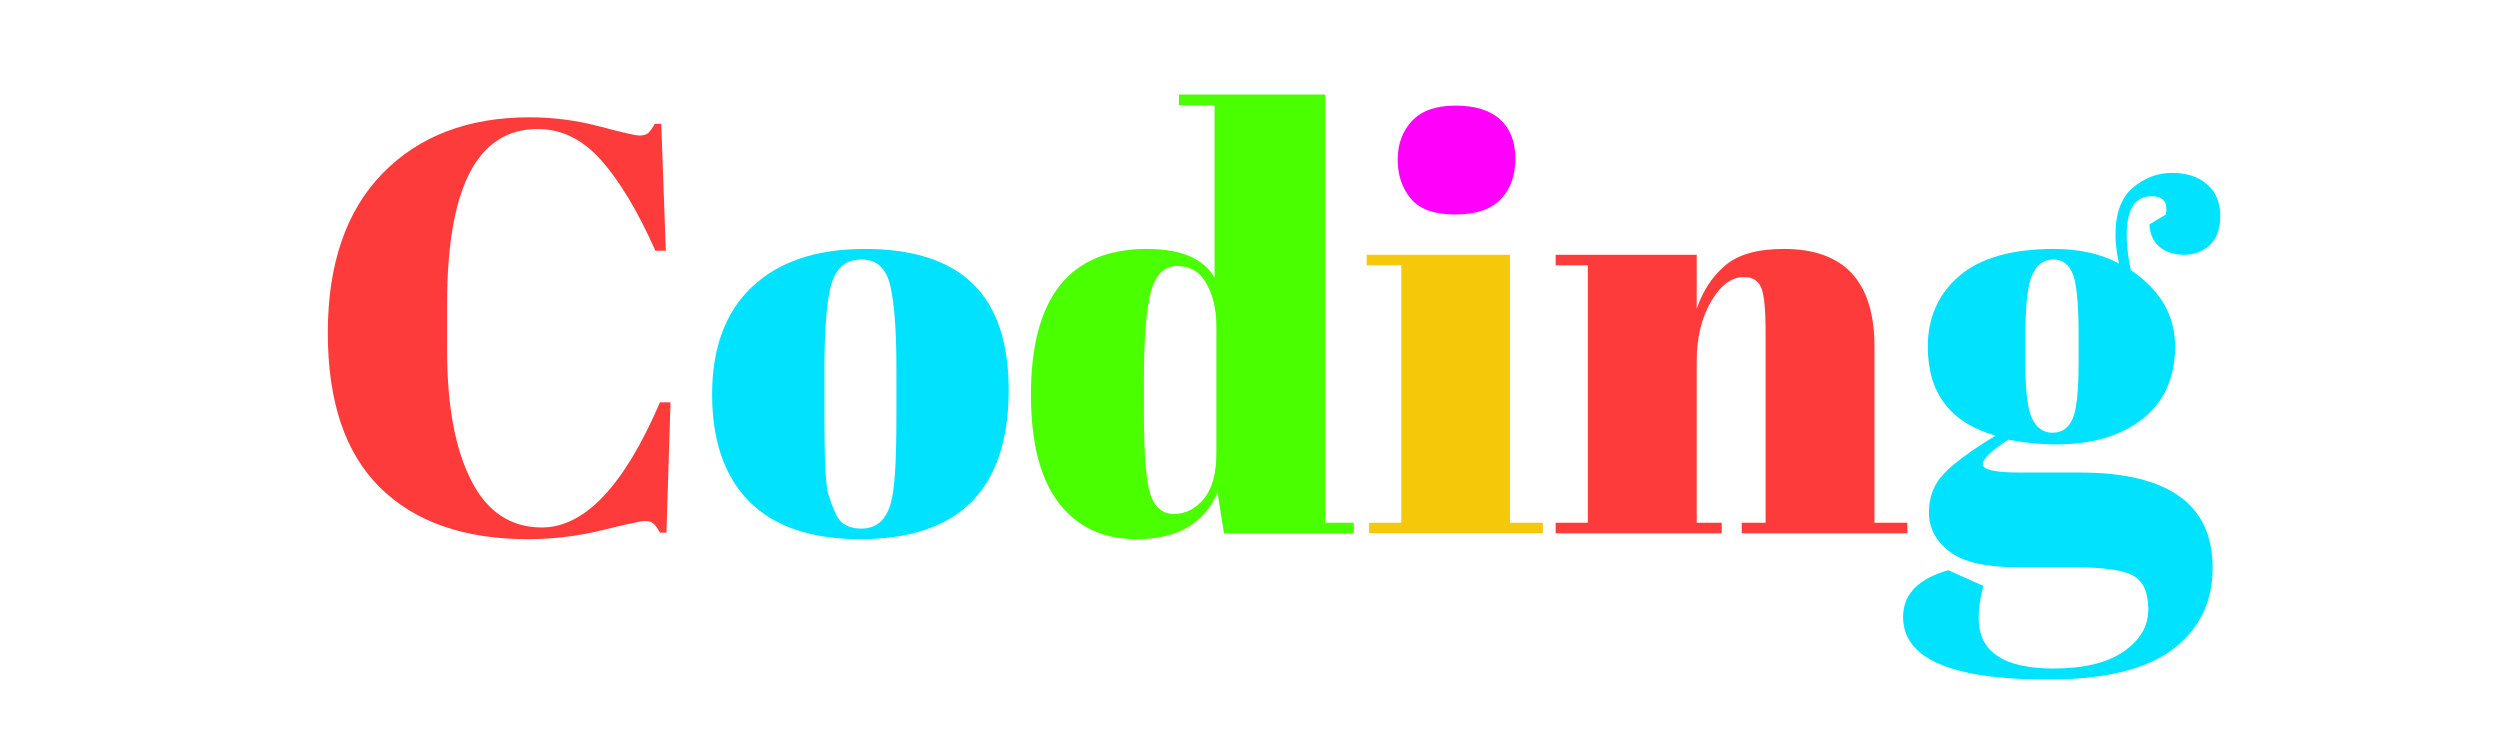
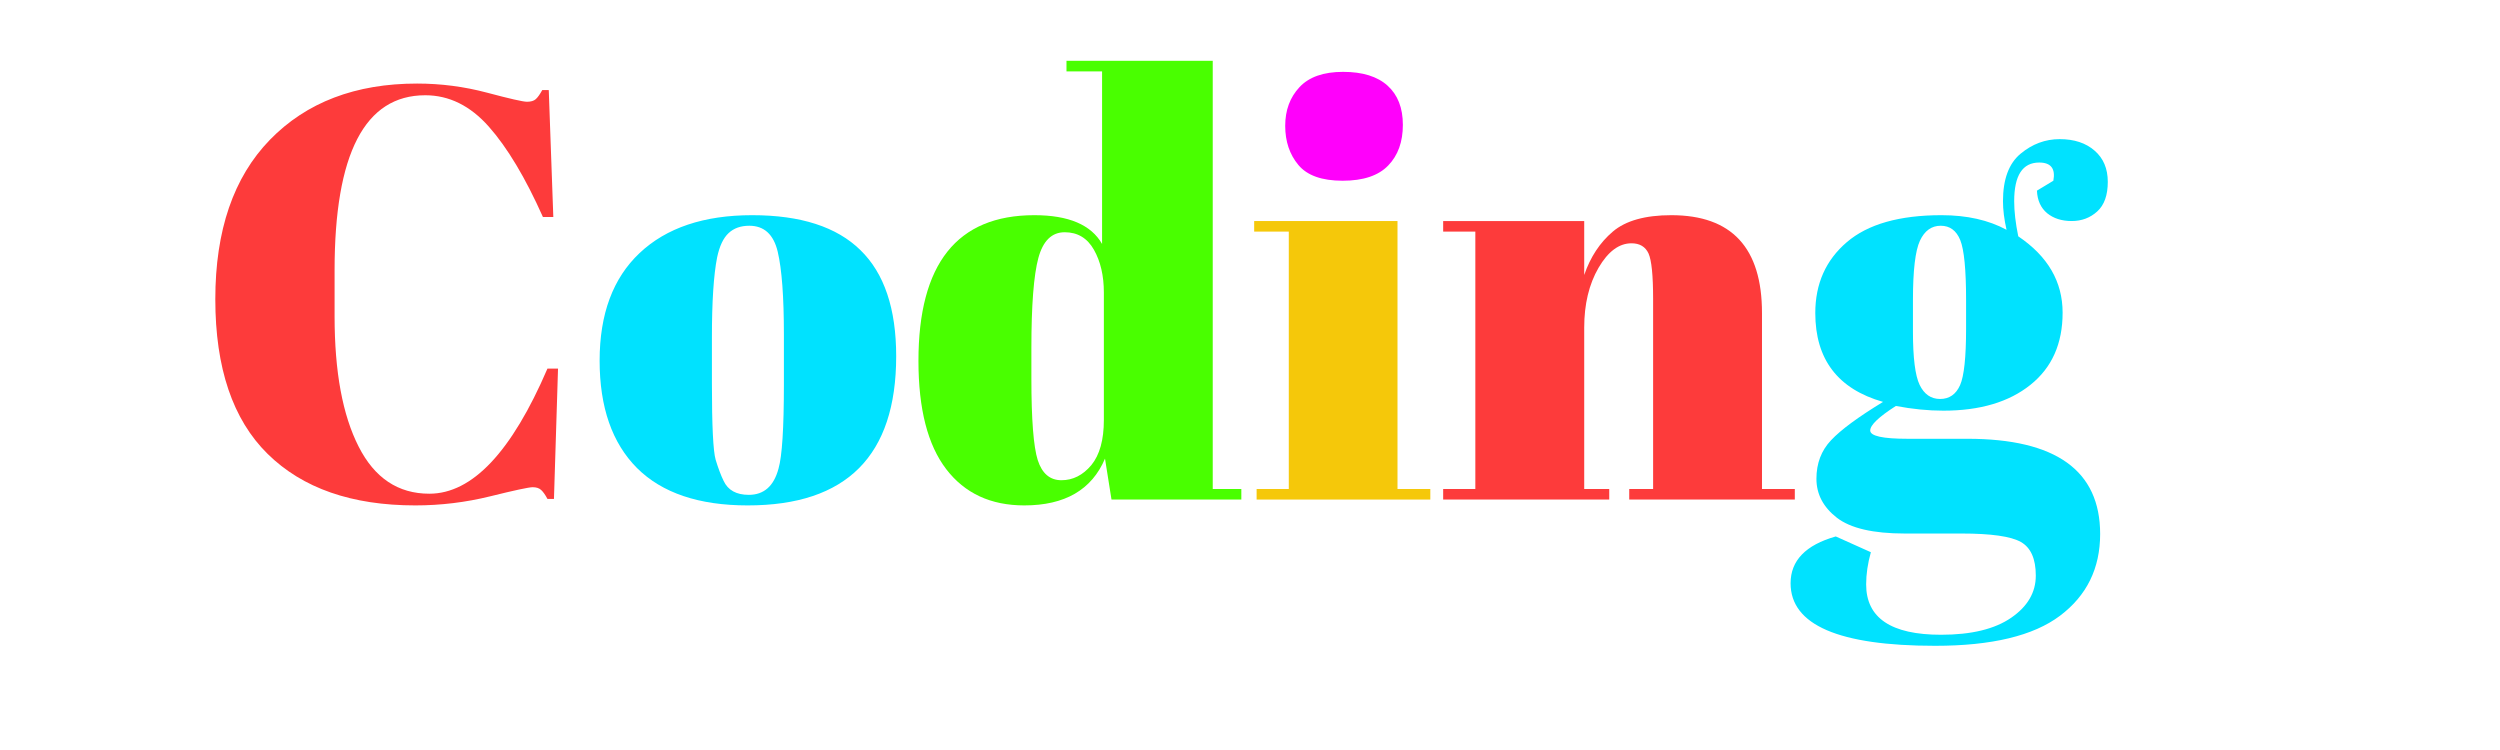
- <svg xmlns="http://www.w3.org/2000/svg" style="margin: auto; background: none; display: block; shape-rendering: auto;" width="140" height="42" preserveAspectRatio="xMidYMid">
-   <style type="text/css">
-   text {
-     text-anchor: middle; font-size: 36px; opacity: 0;
-   }
- </style>
+ <svg xmlns="http://www.w3.org/2000/svg" style="margin:auto;background:0 0;display:block;shape-rendering:auto" width="140" height="42" preserveAspectRatio="xMidYMid">
+   <style type="text/css" />
  <g style="transform-origin:70px 21px;transform:scale(1)">
-     <g transform="translate(70,21)">
-       <g transform="translate(0,0)">
-         <g class="path" style="transform: scale(0.91); transform-origin: -46.205px -2.878px; animation: 1s linear -0.566s infinite normal forwards running breath-333aa2b1-464c-4786-92ee-f0803c1d9adb;">
-           <path d="M14.40-24.88L14.40-24.88L14.40-24.88Q8.82-24.88 8.82-14.11L8.82-14.11L8.82-11.27L8.82-11.27Q8.82-6.16 10.30-3.26L10.30-3.26L10.30-3.26Q11.77-0.36 14.65-0.36L14.65-0.36L14.65-0.36Q18.61-0.36 21.92-8.06L21.92-8.06L22.57-8.06L22.32-0.04L21.92-0.04L21.92-0.04Q21.71-0.43 21.53-0.59L21.53-0.59L21.53-0.59Q21.35-0.76 21.01-0.76L21.01-0.76L21.01-0.76Q20.66-0.76 18.40-0.20L18.40-0.20L18.40-0.20Q16.13 0.36 13.79 0.36L13.79 0.36L13.79 0.36Q7.92 0.36 4.70-2.81L4.70-2.81L4.70-2.81Q1.48-5.98 1.48-12.33L1.48-12.33L1.48-12.33Q1.48-18.68 4.84-22.14L4.84-22.14L4.84-22.14Q8.21-25.60 13.90-25.60L13.90-25.60L13.90-25.60Q16.09-25.60 18.20-25.04L18.20-25.04L18.20-25.04Q20.30-24.48 20.66-24.48L20.66-24.48L20.66-24.48Q21.02-24.48 21.20-24.64L21.20-24.64L21.20-24.64Q21.38-24.80 21.60-25.20L21.60-25.20L22.00-25.20L22.28-17.39L21.64-17.39L21.64-17.39Q20.02-21.02 18.31-22.95L18.31-22.95L18.31-22.95Q16.60-24.88 14.40-24.88" fill="#fd3b3b" stroke="none" stroke-width="none" transform="translate(-58.22998,9.742117)" style="fill: rgb(253, 59, 59);" />
+     <g>
+       <g>
+         <g class="path" style="transform:scale(.91);transform-origin:-46.205px -2.878px;animation:1s linear -.566s infinite normal forwards running breath-333aa2b1-464c-4786-92ee-f0803c1d9adb">
+           <path fill="#fd3b3b" stroke="none" stroke-width="none" d="M14.40-24.88L14.40-24.88L14.40-24.88Q8.82-24.88 8.82-14.11L8.82-14.11L8.82-11.27L8.82-11.27Q8.82-6.16 10.30-3.26L10.30-3.26L10.30-3.26Q11.77-0.36 14.65-0.36L14.65-0.36L14.65-0.36Q18.61-0.36 21.92-8.06L21.92-8.06L22.57-8.06L22.32-0.04L21.92-0.04L21.92-0.04Q21.71-0.43 21.53-0.59L21.53-0.59L21.53-0.59Q21.35-0.76 21.01-0.76L21.01-0.76L21.01-0.76Q20.66-0.76 18.40-0.20L18.40-0.20L18.40-0.20Q16.13 0.36 13.79 0.36L13.79 0.36L13.79 0.36Q7.92 0.36 4.70-2.81L4.70-2.81L4.70-2.81Q1.48-5.98 1.48-12.33L1.48-12.33L1.48-12.33Q1.48-18.68 4.84-22.14L4.84-22.14L4.84-22.14Q8.21-25.60 13.90-25.60L13.90-25.60L13.90-25.60Q16.09-25.60 18.20-25.04L18.20-25.04L18.20-25.04Q20.30-24.48 20.66-24.48L20.66-24.48L20.66-24.48Q21.02-24.48 21.20-24.64L21.20-24.64L21.20-24.64Q21.38-24.80 21.60-25.20L21.60-25.20L22.00-25.20L22.28-17.39L21.64-17.39L21.64-17.39Q20.02-21.02 18.31-22.95L18.31-22.95L18.31-22.95Q16.60-24.88 14.40-24.88" transform="translate(70,21) translate(0,0) translate(-58.22998,9.742117)" style="fill:#fd3b3b" />
        </g>
-         <g class="path" style="transform: scale(0.91); transform-origin: -23.975px 1.172px; animation: 1s linear -0.471s infinite normal forwards running breath-333aa2b1-464c-4786-92ee-f0803c1d9adb;">
-           <path d="M36.47-7.09L36.47-7.09L36.47-10.15L36.47-10.15Q36.47-13.64 36.09-15.25L36.09-15.25L36.09-15.25Q35.71-16.85 34.34-16.85L34.34-16.85L34.34-16.85Q33.55-16.85 33.07-16.40L33.07-16.40L33.07-16.40Q32.58-15.95 32.36-14.90L32.36-14.90L32.36-14.90Q32.04-13.28 32.04-9.97L32.04-9.97L32.04-7.16L32.04-7.16Q32.04-3.24 32.27-2.45L32.27-2.45L32.27-2.45Q32.51-1.66 32.76-1.15L32.76-1.15L32.76-1.15Q33.16-0.29 34.31-0.29L34.31-0.29L34.31-0.29Q35.71-0.29 36.14-1.91L36.14-1.91L36.14-1.91Q36.47-3.06 36.47-7.09zM34.24 0.36L34.24 0.36Q29.74 0.36 27.43-1.94L27.43-1.94L27.43-1.94Q25.13-4.25 25.13-8.55L25.13-8.55L25.13-8.55Q25.13-12.85 27.59-15.17L27.59-15.17L27.59-15.17Q30.06-17.50 34.52-17.50L34.52-17.50L34.52-17.50Q38.99-17.50 41.18-15.35L41.18-15.35L41.18-15.35Q43.38-13.21 43.38-8.82L43.38-8.82L43.38-8.82Q43.38 0.36 34.24 0.36L34.24 0.36" fill="#fd3b3b" stroke="none" stroke-width="none" transform="translate(-58.22998,9.742117)" style="fill: rgb(0, 226, 255);" />
+         <g class="path" style="transform:scale(.91);transform-origin:-23.975px 1.172px;animation:1s linear -.471s infinite normal forwards running breath-333aa2b1-464c-4786-92ee-f0803c1d9adb">
+           <path fill="#fd3b3b" stroke="none" stroke-width="none" d="M36.47-7.09L36.47-7.09L36.47-10.15L36.47-10.15Q36.47-13.64 36.09-15.25L36.09-15.25L36.09-15.25Q35.71-16.85 34.34-16.85L34.34-16.85L34.34-16.85Q33.55-16.85 33.07-16.40L33.07-16.40L33.07-16.40Q32.58-15.95 32.36-14.90L32.36-14.90L32.36-14.90Q32.04-13.28 32.04-9.97L32.04-9.97L32.04-7.16L32.04-7.16Q32.04-3.24 32.27-2.45L32.27-2.45L32.27-2.45Q32.51-1.66 32.76-1.15L32.76-1.15L32.76-1.15Q33.16-0.29 34.31-0.29L34.31-0.29L34.31-0.29Q35.71-0.29 36.14-1.91L36.14-1.91L36.14-1.91Q36.47-3.06 36.47-7.09zM34.24 0.36L34.24 0.36Q29.74 0.36 27.43-1.94L27.43-1.94L27.43-1.94Q25.13-4.25 25.13-8.55L25.13-8.55L25.13-8.55Q25.13-12.85 27.59-15.17L27.59-15.17L27.59-15.17Q30.06-17.50 34.52-17.50L34.52-17.50L34.52-17.50Q38.99-17.50 41.18-15.35L41.18-15.35L41.18-15.35Q43.38-13.21 43.38-8.82L43.38-8.82L43.38-8.82Q43.38 0.36 34.24 0.36L34.24 0.36" transform="translate(70,21) translate(0,0) translate(-58.22998,9.742117)" style="fill:#00e2ff" />
        </g>
-         <g class="path" style="transform: scale(0.91); transform-origin: -3.545px -3.578px; animation: 1s linear -0.377s infinite normal forwards running breath-333aa2b1-464c-4786-92ee-f0803c1d9adb;">
-           <path d="M51.70-7.45L51.70-7.45Q51.70-3.67 52.09-2.43L52.09-2.43L52.09-2.43Q52.49-1.19 53.55-1.19L53.55-1.19L53.55-1.19Q54.61-1.19 55.39-2.12L55.39-2.12L55.39-2.12Q56.16-3.06 56.16-4.90L56.16-4.90L56.16-12.74L56.16-12.74Q56.16-14.29 55.55-15.37L55.55-15.37L55.55-15.37Q54.94-16.45 53.75-16.45L53.75-16.45L53.75-16.45Q52.56-16.45 52.13-14.87L52.13-14.87L52.13-14.87Q51.70-13.28 51.70-9.32L51.70-9.32L51.70-7.45zM64.62 0L56.63 0L56.23-2.52L56.23-2.52Q55.01 0.36 51.26 0.36L51.26 0.36L51.26 0.36Q48.17 0.36 46.46-1.87L46.46-1.87L46.46-1.87Q44.75-4.10 44.75-8.53L44.75-8.53L44.75-8.53Q44.75-17.50 51.88-17.50L51.88-17.50L51.88-17.50Q55.04-17.50 56.05-15.73L56.05-15.73L56.05-26.35L53.86-26.35L53.86-27.00L62.86-27.00L62.86-0.65L64.62-0.65L64.62 0" fill="#fd3b3b" stroke="none" stroke-width="none" transform="translate(-58.22998,9.742117)" style="fill: rgb(73, 255, 0);" />
+         <g class="path" style="transform:scale(.91);transform-origin:-3.545px -3.578px;animation:1s linear -.377s infinite normal forwards running breath-333aa2b1-464c-4786-92ee-f0803c1d9adb">
+           <path fill="#fd3b3b" stroke="none" stroke-width="none" d="M51.70-7.45L51.70-7.45Q51.70-3.67 52.09-2.43L52.09-2.43L52.09-2.43Q52.49-1.19 53.55-1.19L53.55-1.19L53.55-1.19Q54.61-1.19 55.39-2.12L55.39-2.12L55.39-2.12Q56.16-3.06 56.16-4.90L56.16-4.90L56.16-12.74L56.16-12.74Q56.16-14.29 55.55-15.37L55.55-15.37L55.55-15.37Q54.94-16.45 53.75-16.45L53.75-16.45L53.75-16.45Q52.56-16.45 52.13-14.87L52.13-14.87L52.13-14.87Q51.70-13.28 51.70-9.32L51.70-9.32L51.70-7.45zM64.62 0L56.63 0L56.23-2.52L56.23-2.52Q55.01 0.36 51.26 0.36L51.26 0.36L51.26 0.36Q48.17 0.36 46.46-1.87L46.46-1.87L46.46-1.87Q44.75-4.10 44.75-8.53L44.75-8.53L44.75-8.53Q44.75-17.50 51.88-17.50L51.88-17.50L51.88-17.50Q55.04-17.50 56.05-15.73L56.05-15.73L56.05-26.35L53.86-26.35L53.86-27.00L62.86-27.00L62.86-0.65L64.62-0.65L64.62 0" transform="translate(70,21) translate(0,0) translate(-58.22998,9.742117)" style="fill:#49ff00" />
        </g>
-         <g class="path" style="transform: scale(0.91); transform-origin: 12.71px -13.228px; animation: 1s linear -0.283s infinite normal forwards running breath-333aa2b1-464c-4786-92ee-f0803c1d9adb;">
-           <path d="M70.85-19.62L70.85-19.62L70.85-19.62Q68.94-19.62 68.13-20.59L68.13-20.59L68.13-20.59Q67.32-21.56 67.32-23.00L67.32-23.00L67.32-23.00Q67.32-24.44 68.20-25.38L68.20-25.38L68.20-25.38Q69.08-26.32 70.88-26.32L70.88-26.32L70.88-26.32Q72.68-26.32 73.62-25.47L73.62-25.47L73.62-25.47Q74.56-24.62 74.56-23.06L74.56-23.06L74.56-23.06Q74.56-21.49 73.66-20.56L73.66-20.56L73.66-20.56Q72.76-19.62 70.85-19.62" fill="#fd3b3b" stroke="none" stroke-width="none" transform="translate(-58.22998,9.742117)" style="fill: rgb(255, 0, 251);" />
+         <g class="path" style="transform:scale(.91);transform-origin:12.71px -13.228px;animation:1s linear -.283s infinite normal forwards running breath-333aa2b1-464c-4786-92ee-f0803c1d9adb">
+           <path fill="#fd3b3b" stroke="none" stroke-width="none" d="M70.85-19.62L70.85-19.62L70.85-19.62Q68.94-19.62 68.13-20.59L68.13-20.59L68.13-20.59Q67.32-21.56 67.32-23.00L67.32-23.00L67.32-23.00Q67.32-24.44 68.20-25.38L68.20-25.38L68.20-25.38Q69.08-26.32 70.88-26.32L70.88-26.32L70.88-26.32Q72.68-26.32 73.62-25.47L73.62-25.47L73.62-25.47Q74.56-24.62 74.56-23.06L74.56-23.06L74.56-23.06Q74.56-21.49 73.66-20.56L73.66-20.56L73.66-20.56Q72.76-19.62 70.85-19.62" transform="translate(70,21) translate(0,0) translate(-58.22998,9.742117)" style="fill:#ff00fb" />
        </g>
-         <g class="path" style="transform: scale(0.91); transform-origin: 12.6px 1.172px; animation: 1s linear -0.189s infinite normal forwards running breath-333aa2b1-464c-4786-92ee-f0803c1d9adb;">
-           <path d="M65.41-16.49L65.41-17.14L74.23-17.14L74.23-0.65L76.25-0.65L76.25 0L65.56 0L65.56-0.65L67.54-0.65L67.54-16.49L65.41-16.49" fill="#fd3b3b" stroke="none" stroke-width="none" transform="translate(-58.22998,9.742117)" style="fill: rgb(245, 200, 10);" />
+         <g class="path" style="transform:scale(.91);transform-origin:12.6px 1.172px;animation:1s linear -.189s infinite normal forwards running breath-333aa2b1-464c-4786-92ee-f0803c1d9adb">
+           <path fill="#fd3b3b" stroke="none" stroke-width="none" d="M65.41-16.49L65.41-17.14L74.23-17.14L74.23-0.65L76.25-0.65L76.25 0L65.56 0L65.56-0.65L67.54-0.65L67.54-16.49L65.41-16.49" transform="translate(70,21) translate(0,0) translate(-58.22998,9.742117)" style="fill:#f5c80a" />
        </g>
-         <g class="path" style="transform: scale(0.91); transform-origin: 29.63px 0.992px; animation: 1s linear -0.094s infinite normal forwards running breath-333aa2b1-464c-4786-92ee-f0803c1d9adb;">
-           <path d="M77.04-16.49L77.04-17.14L85.72-17.14L85.72-13.82L85.72-13.82Q86.29-15.48 87.48-16.49L87.48-16.49L87.48-16.49Q88.67-17.50 91.08-17.50L91.08-17.50L91.08-17.50Q96.66-17.50 96.66-11.48L96.66-11.48L96.66-0.65L98.68-0.65L98.68 0L88.49 0L88.49-0.65L89.96-0.65L89.96-12.35L89.96-12.35Q89.96-14.51 89.68-15.14L89.68-15.14L89.68-15.14Q89.39-15.77 88.63-15.77L88.63-15.77L88.63-15.77Q87.48-15.77 86.60-14.26L86.60-14.26L86.60-14.26Q85.72-12.74 85.72-10.58L85.72-10.58L85.72-0.65L87.26-0.65L87.26 0L77.04 0L77.04-0.65L79.02-0.65L79.02-16.49L77.04-16.49" fill="#fd3b3b" stroke="none" stroke-width="none" transform="translate(-58.22998,9.742117)" style="fill: rgb(253, 59, 59);" />
+         <g class="path" style="transform:scale(.91);transform-origin:29.63px .992px;animation:1s linear -.094s infinite normal forwards running breath-333aa2b1-464c-4786-92ee-f0803c1d9adb">
+           <path fill="#fd3b3b" stroke="none" stroke-width="none" d="M77.04-16.49L77.04-17.14L85.72-17.14L85.72-13.82L85.72-13.82Q86.29-15.48 87.48-16.49L87.48-16.49L87.48-16.49Q88.67-17.50 91.08-17.50L91.08-17.50L91.08-17.50Q96.66-17.50 96.66-11.48L96.66-11.48L96.66-0.65L98.68-0.65L98.68 0L88.49 0L88.49-0.65L89.96-0.65L89.96-12.35L89.96-12.35Q89.96-14.51 89.68-15.14L89.68-15.14L89.68-15.14Q89.39-15.77 88.63-15.77L88.63-15.77L88.63-15.77Q87.48-15.77 86.60-14.26L86.60-14.26L86.60-14.26Q85.72-12.74 85.72-10.58L85.72-10.58L85.72-0.65L87.26-0.65L87.26 0L77.04 0L77.04-0.65L79.02-0.65L79.02-16.49L77.04-16.49" transform="translate(70,21) translate(0,0) translate(-58.22998,9.742117)" style="fill:#fd3b3b" />
        </g>
-         <g class="path" style="transform: scale(0.91); transform-origin: 49.95px 3.152px; animation: 1s linear 0s infinite normal forwards running breath-333aa2b1-464c-4786-92ee-f0803c1d9adb;">
-           <path d="M113.58-19.01L113.58-19.01L114.59-19.62L114.59-19.62Q114.80-20.74 113.72-20.74L113.72-20.74L113.72-20.74Q112.18-20.74 112.18-18.36L112.18-18.36L112.18-18.36Q112.18-17.42 112.43-16.20L112.43-16.20L112.43-16.20Q115.16-14.36 115.16-11.50L115.16-11.50L115.16-11.50Q115.16-8.64 113.18-7.06L113.18-7.06L113.18-7.06Q111.20-5.47 107.82-5.47L107.82-5.47L107.82-5.47Q106.42-5.47 104.90-5.76L104.90-5.76L104.90-5.76Q103.32-4.75 103.32-4.25L103.32-4.25L103.32-4.25Q103.32-3.74 105.62-3.74L105.62-3.74L109.30-3.74L109.30-3.74Q117.47-3.74 117.47 2.12L117.47 2.12L117.47 2.12Q117.47 5.29 115.00 7.15L115.00 7.15L115.00 7.15Q112.54 9.00 107.32 9.00L107.32 9.00L107.32 9.00Q98.42 9.00 98.42 5.15L98.42 5.15L98.42 5.15Q98.42 3.06 101.20 2.27L101.20 2.27L103.36 3.24L103.36 3.24Q103.07 4.28 103.07 5.22L103.07 5.22L103.07 5.22Q103.07 8.32 107.68 8.32L107.68 8.32L107.68 8.32Q110.48 8.32 112.00 7.27L112.00 7.27L112.00 7.27Q113.51 6.23 113.51 4.68L113.51 4.68L113.51 4.68Q113.51 3.13 112.59 2.61L112.59 2.61L112.59 2.61Q111.67 2.09 108.94 2.09L108.94 2.09L105.44 2.09L105.44 2.09Q102.53 2.09 101.27 1.12L101.27 1.12L101.27 1.12Q100.01 0.14 100.01-1.28L100.01-1.28L100.01-1.28Q100.01-2.70 100.91-3.65L100.91-3.65L100.91-3.65Q101.81-4.61 104.11-6.01L104.11-6.01L104.11-6.01Q99.94-7.20 99.94-11.48L99.94-11.48L99.94-11.48Q99.94-14.18 101.88-15.84L101.88-15.84L101.88-15.84Q103.82-17.50 107.71-17.50L107.71-17.50L107.71-17.50Q110.05-17.50 111.71-16.60L111.71-16.60L111.71-16.60Q111.49-17.57 111.49-18.36L111.49-18.36L111.49-18.36Q111.49-20.38 112.57-21.28L112.57-21.28L112.57-21.28Q113.65-22.18 114.98-22.18L114.98-22.18L114.98-22.18Q116.32-22.18 117.13-21.47L117.13-21.47L117.13-21.47Q117.94-20.77 117.94-19.55L117.94-19.55L117.94-19.55Q117.94-18.32 117.29-17.73L117.29-17.73L117.29-17.73Q116.64-17.14 115.72-17.14L115.72-17.14L115.72-17.14Q114.80-17.14 114.21-17.62L114.21-17.62L114.21-17.62Q113.62-18.11 113.58-19.01zM105.95-12.28L105.95-12.28L105.95-10.33L105.95-10.33Q105.95-7.92 106.36-7.06L106.36-7.06L106.36-7.06Q106.78-6.19 107.62-6.19L107.62-6.19L107.62-6.19Q108.47-6.19 108.85-7.04L108.85-7.04L108.85-7.04Q109.22-7.88 109.22-10.51L109.22-10.51L109.22-12.28L109.22-12.28Q109.22-15.08 108.86-15.97L108.86-15.97L108.86-15.97Q108.50-16.85 107.66-16.85L107.66-16.85L107.66-16.85Q106.81-16.85 106.38-15.93L106.38-15.93L106.38-15.93Q105.95-15.01 105.95-12.28" fill="#fd3b3b" stroke="none" stroke-width="none" transform="translate(-58.22998,9.742117)" style="fill: rgb(0, 226, 255);" />
+         <g class="path" style="transform:scale(.91);transform-origin:49.95px 3.152px;animation:1s linear 0s infinite normal forwards running breath-333aa2b1-464c-4786-92ee-f0803c1d9adb">
+           <path fill="#fd3b3b" stroke="none" stroke-width="none" d="M113.58-19.01L113.58-19.01L114.59-19.62L114.59-19.62Q114.80-20.74 113.72-20.74L113.72-20.74L113.72-20.74Q112.18-20.74 112.18-18.36L112.18-18.36L112.18-18.36Q112.18-17.42 112.43-16.20L112.43-16.20L112.43-16.20Q115.16-14.36 115.16-11.50L115.16-11.50L115.16-11.50Q115.16-8.64 113.18-7.06L113.18-7.06L113.18-7.06Q111.20-5.47 107.82-5.47L107.82-5.47L107.82-5.47Q106.42-5.47 104.90-5.76L104.90-5.76L104.90-5.76Q103.32-4.75 103.32-4.25L103.32-4.25L103.32-4.25Q103.32-3.74 105.62-3.74L105.62-3.74L109.30-3.74L109.30-3.74Q117.47-3.74 117.47 2.12L117.47 2.12L117.47 2.12Q117.47 5.29 115.00 7.15L115.00 7.15L115.00 7.15Q112.54 9.00 107.32 9.00L107.32 9.00L107.32 9.00Q98.42 9.00 98.42 5.15L98.42 5.15L98.42 5.15Q98.42 3.06 101.20 2.27L101.20 2.27L103.36 3.24L103.36 3.24Q103.07 4.28 103.07 5.22L103.07 5.22L103.07 5.22Q103.07 8.32 107.68 8.32L107.68 8.32L107.68 8.32Q110.48 8.32 112.00 7.27L112.00 7.27L112.00 7.27Q113.51 6.23 113.51 4.68L113.51 4.68L113.51 4.68Q113.51 3.13 112.59 2.61L112.59 2.61L112.59 2.61Q111.67 2.09 108.94 2.09L108.94 2.09L105.44 2.09L105.44 2.09Q102.53 2.09 101.27 1.12L101.27 1.12L101.27 1.12Q100.01 0.14 100.01-1.28L100.01-1.28L100.01-1.28Q100.01-2.70 100.91-3.65L100.91-3.65L100.91-3.65Q101.81-4.61 104.11-6.01L104.11-6.01L104.11-6.01Q99.94-7.20 99.94-11.48L99.94-11.48L99.94-11.48Q99.94-14.18 101.88-15.84L101.88-15.84L101.88-15.84Q103.82-17.50 107.71-17.50L107.71-17.50L107.71-17.50Q110.05-17.50 111.71-16.60L111.71-16.60L111.71-16.60Q111.49-17.57 111.49-18.36L111.49-18.36L111.49-18.36Q111.49-20.38 112.57-21.28L112.57-21.28L112.57-21.28Q113.65-22.18 114.98-22.18L114.98-22.18L114.98-22.18Q116.32-22.18 117.13-21.47L117.13-21.47L117.13-21.47Q117.94-20.77 117.94-19.55L117.94-19.55L117.94-19.55Q117.94-18.32 117.29-17.73L117.29-17.73L117.29-17.73Q116.64-17.14 115.72-17.14L115.72-17.14L115.72-17.14Q114.80-17.14 114.21-17.62L114.21-17.62L114.21-17.62Q113.62-18.11 113.58-19.01zM105.95-12.28L105.95-12.28L105.95-10.33L105.95-10.33Q105.95-7.92 106.36-7.06L106.36-7.06L106.36-7.06Q106.78-6.19 107.62-6.19L107.62-6.19L107.62-6.19Q108.47-6.19 108.85-7.04L108.85-7.04L108.85-7.04Q109.22-7.88 109.22-10.51L109.22-10.51L109.22-12.28L109.22-12.28Q109.22-15.08 108.86-15.97L108.86-15.97L108.86-15.97Q108.50-16.85 107.66-16.85L107.66-16.85L107.66-16.85Q106.81-16.85 106.38-15.93L106.38-15.93L106.38-15.93Q105.95-15.01 105.95-12.28" transform="translate(70,21) translate(0,0) translate(-58.22998,9.742117)" style="fill:#00e2ff" />
        </g>
      </g>
    </g>
  </g>
-   <style id="breath-333aa2b1-464c-4786-92ee-f0803c1d9adb" data-anikit="">@keyframes breath-333aa2b1-464c-4786-92ee-f0803c1d9adb
- {
-   0% {
-     animation-timing-function: cubic-bezier(0.965,0.241,-0.07,0.791);
-     transform: scale(0.91);
-   }
-   51% {
-     animation-timing-function: cubic-bezier(0.923,0.263,-0.031,0.763);
-     transform: scale(1.02994);
-   }
-   100% {
-     transform: scale(0.91);
-   }
- }</style>
+   <style id="breath-333aa2b1-464c-4786-92ee-f0803c1d9adb">@keyframes breath-333aa2b1-464c-4786-92ee-f0803c1d9adb{0%{animation-timing-function:cubic-bezier(.965,.241,-.07,.791);transform:scale(.91)}51%{animation-timing-function:cubic-bezier(.923,.263,-.031,.763);transform:scale(1.02994)}}</style>
</svg>
